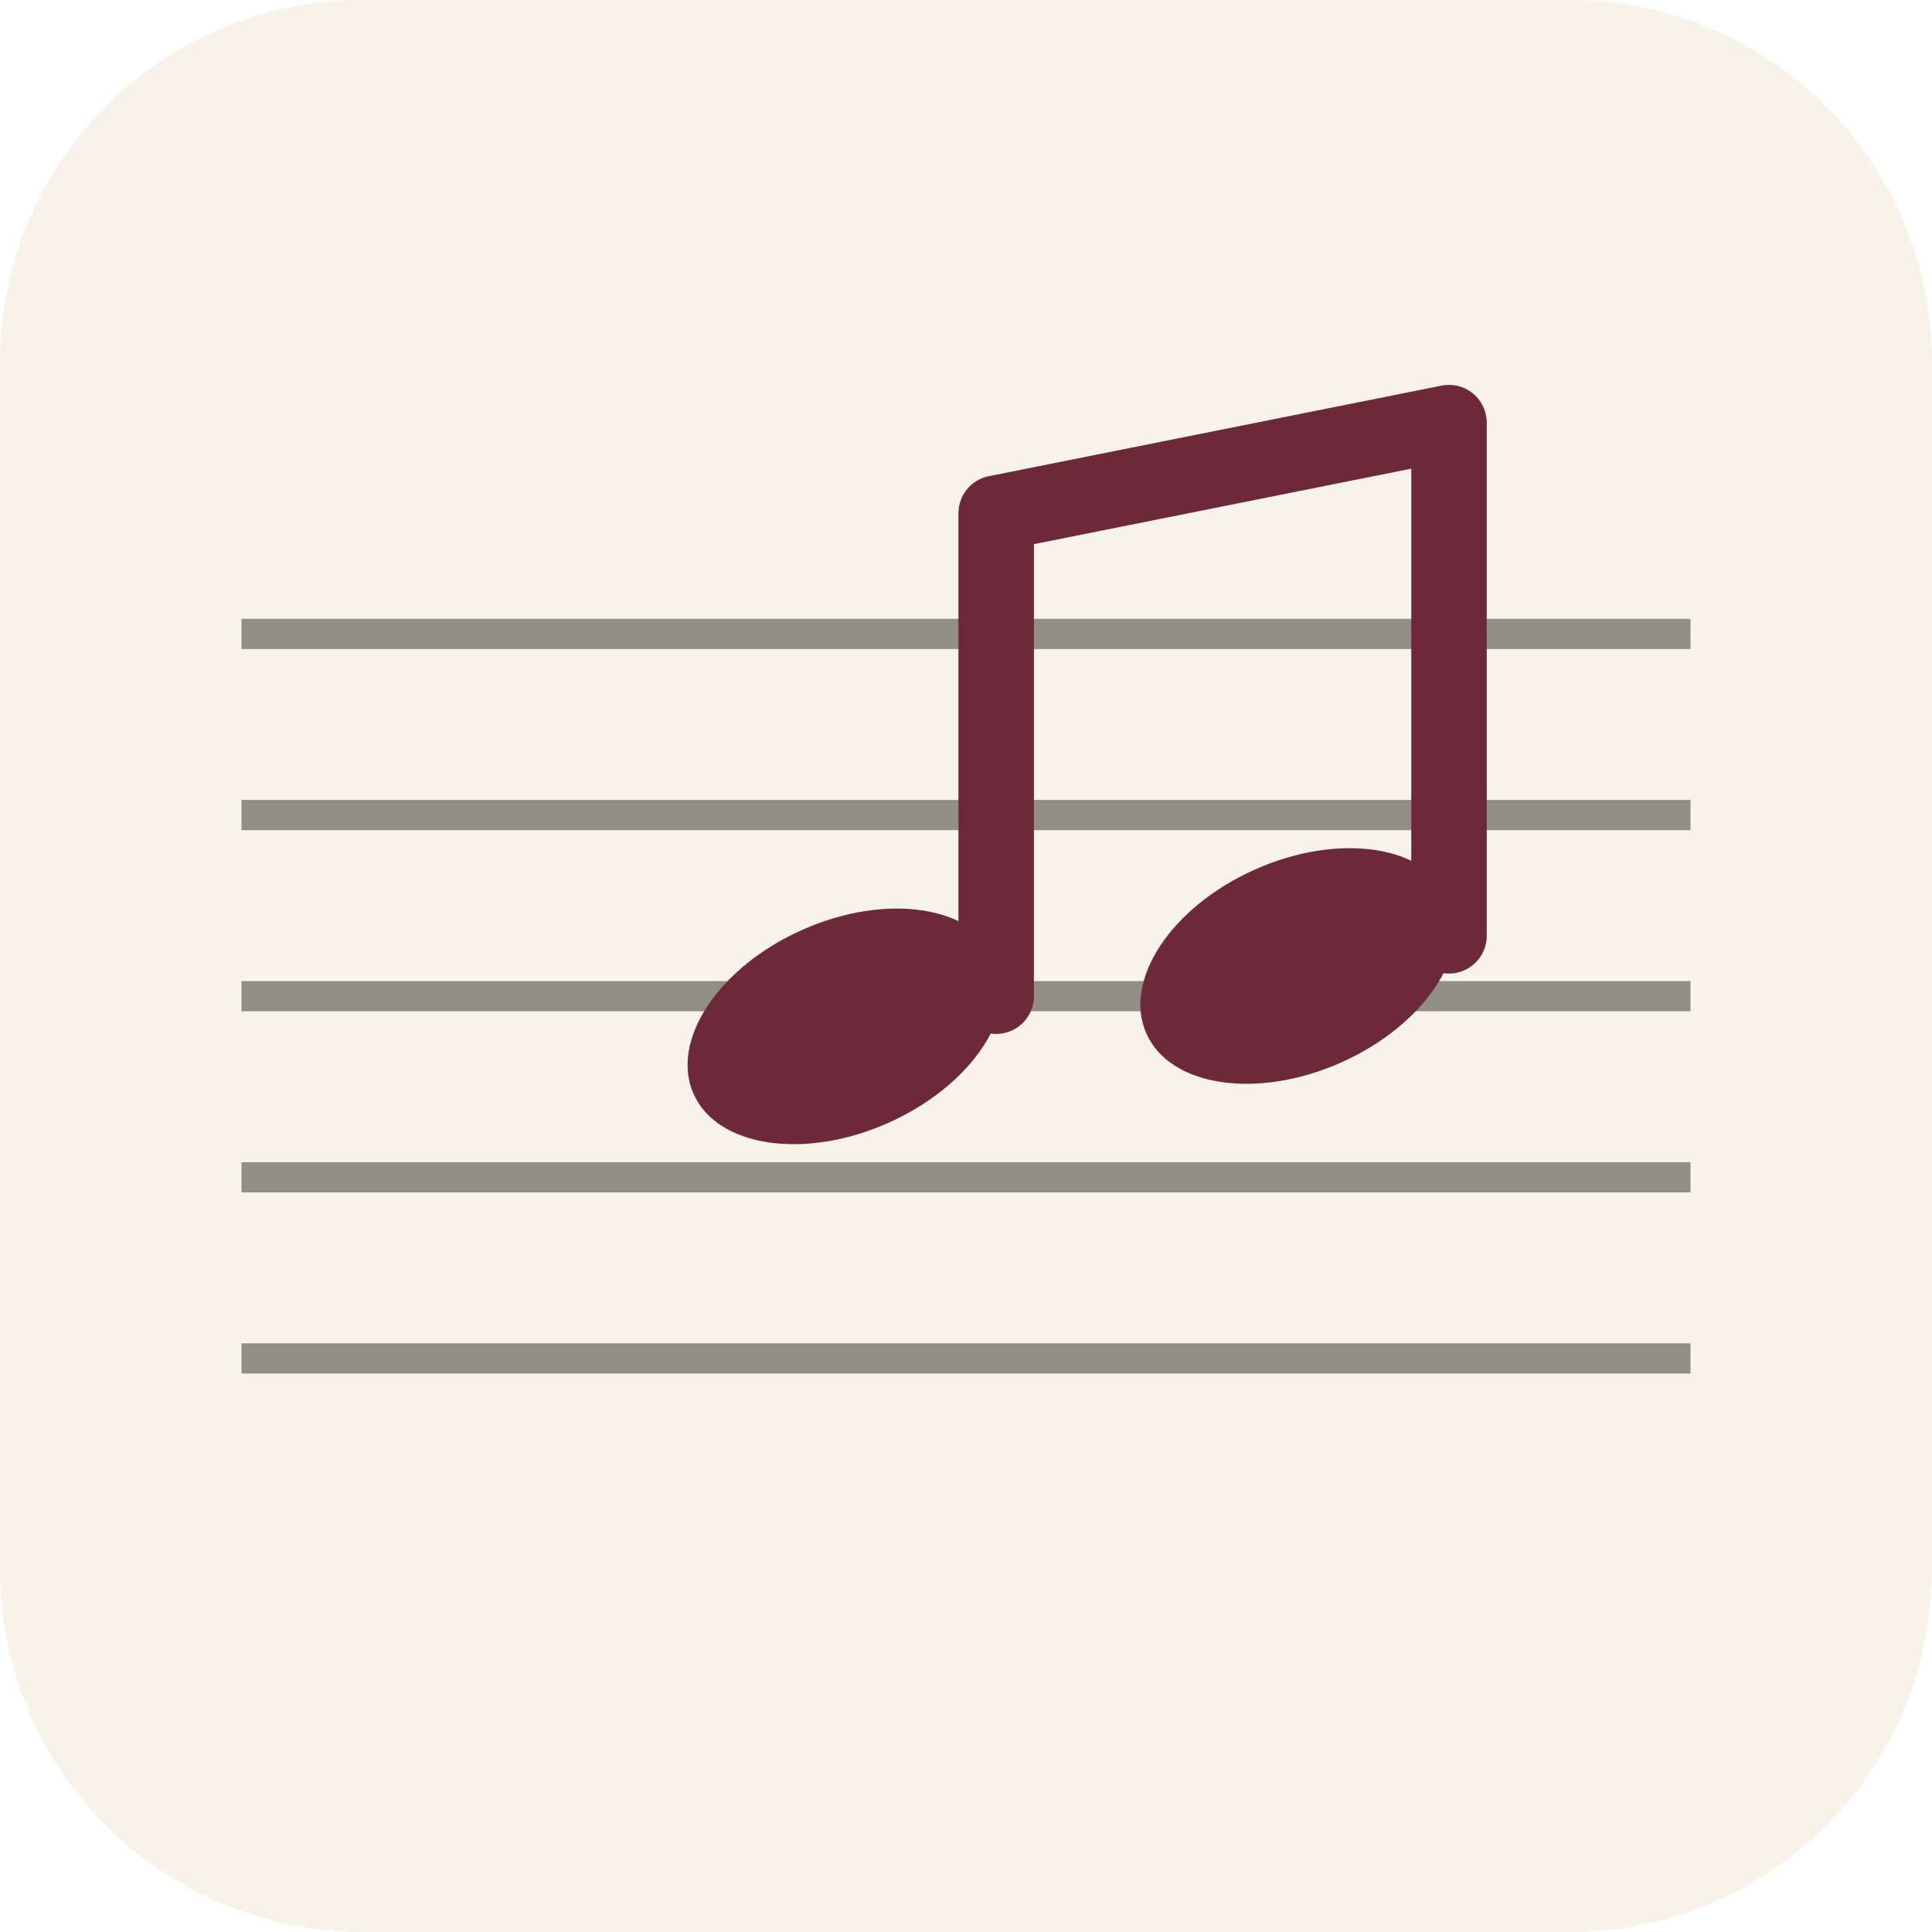
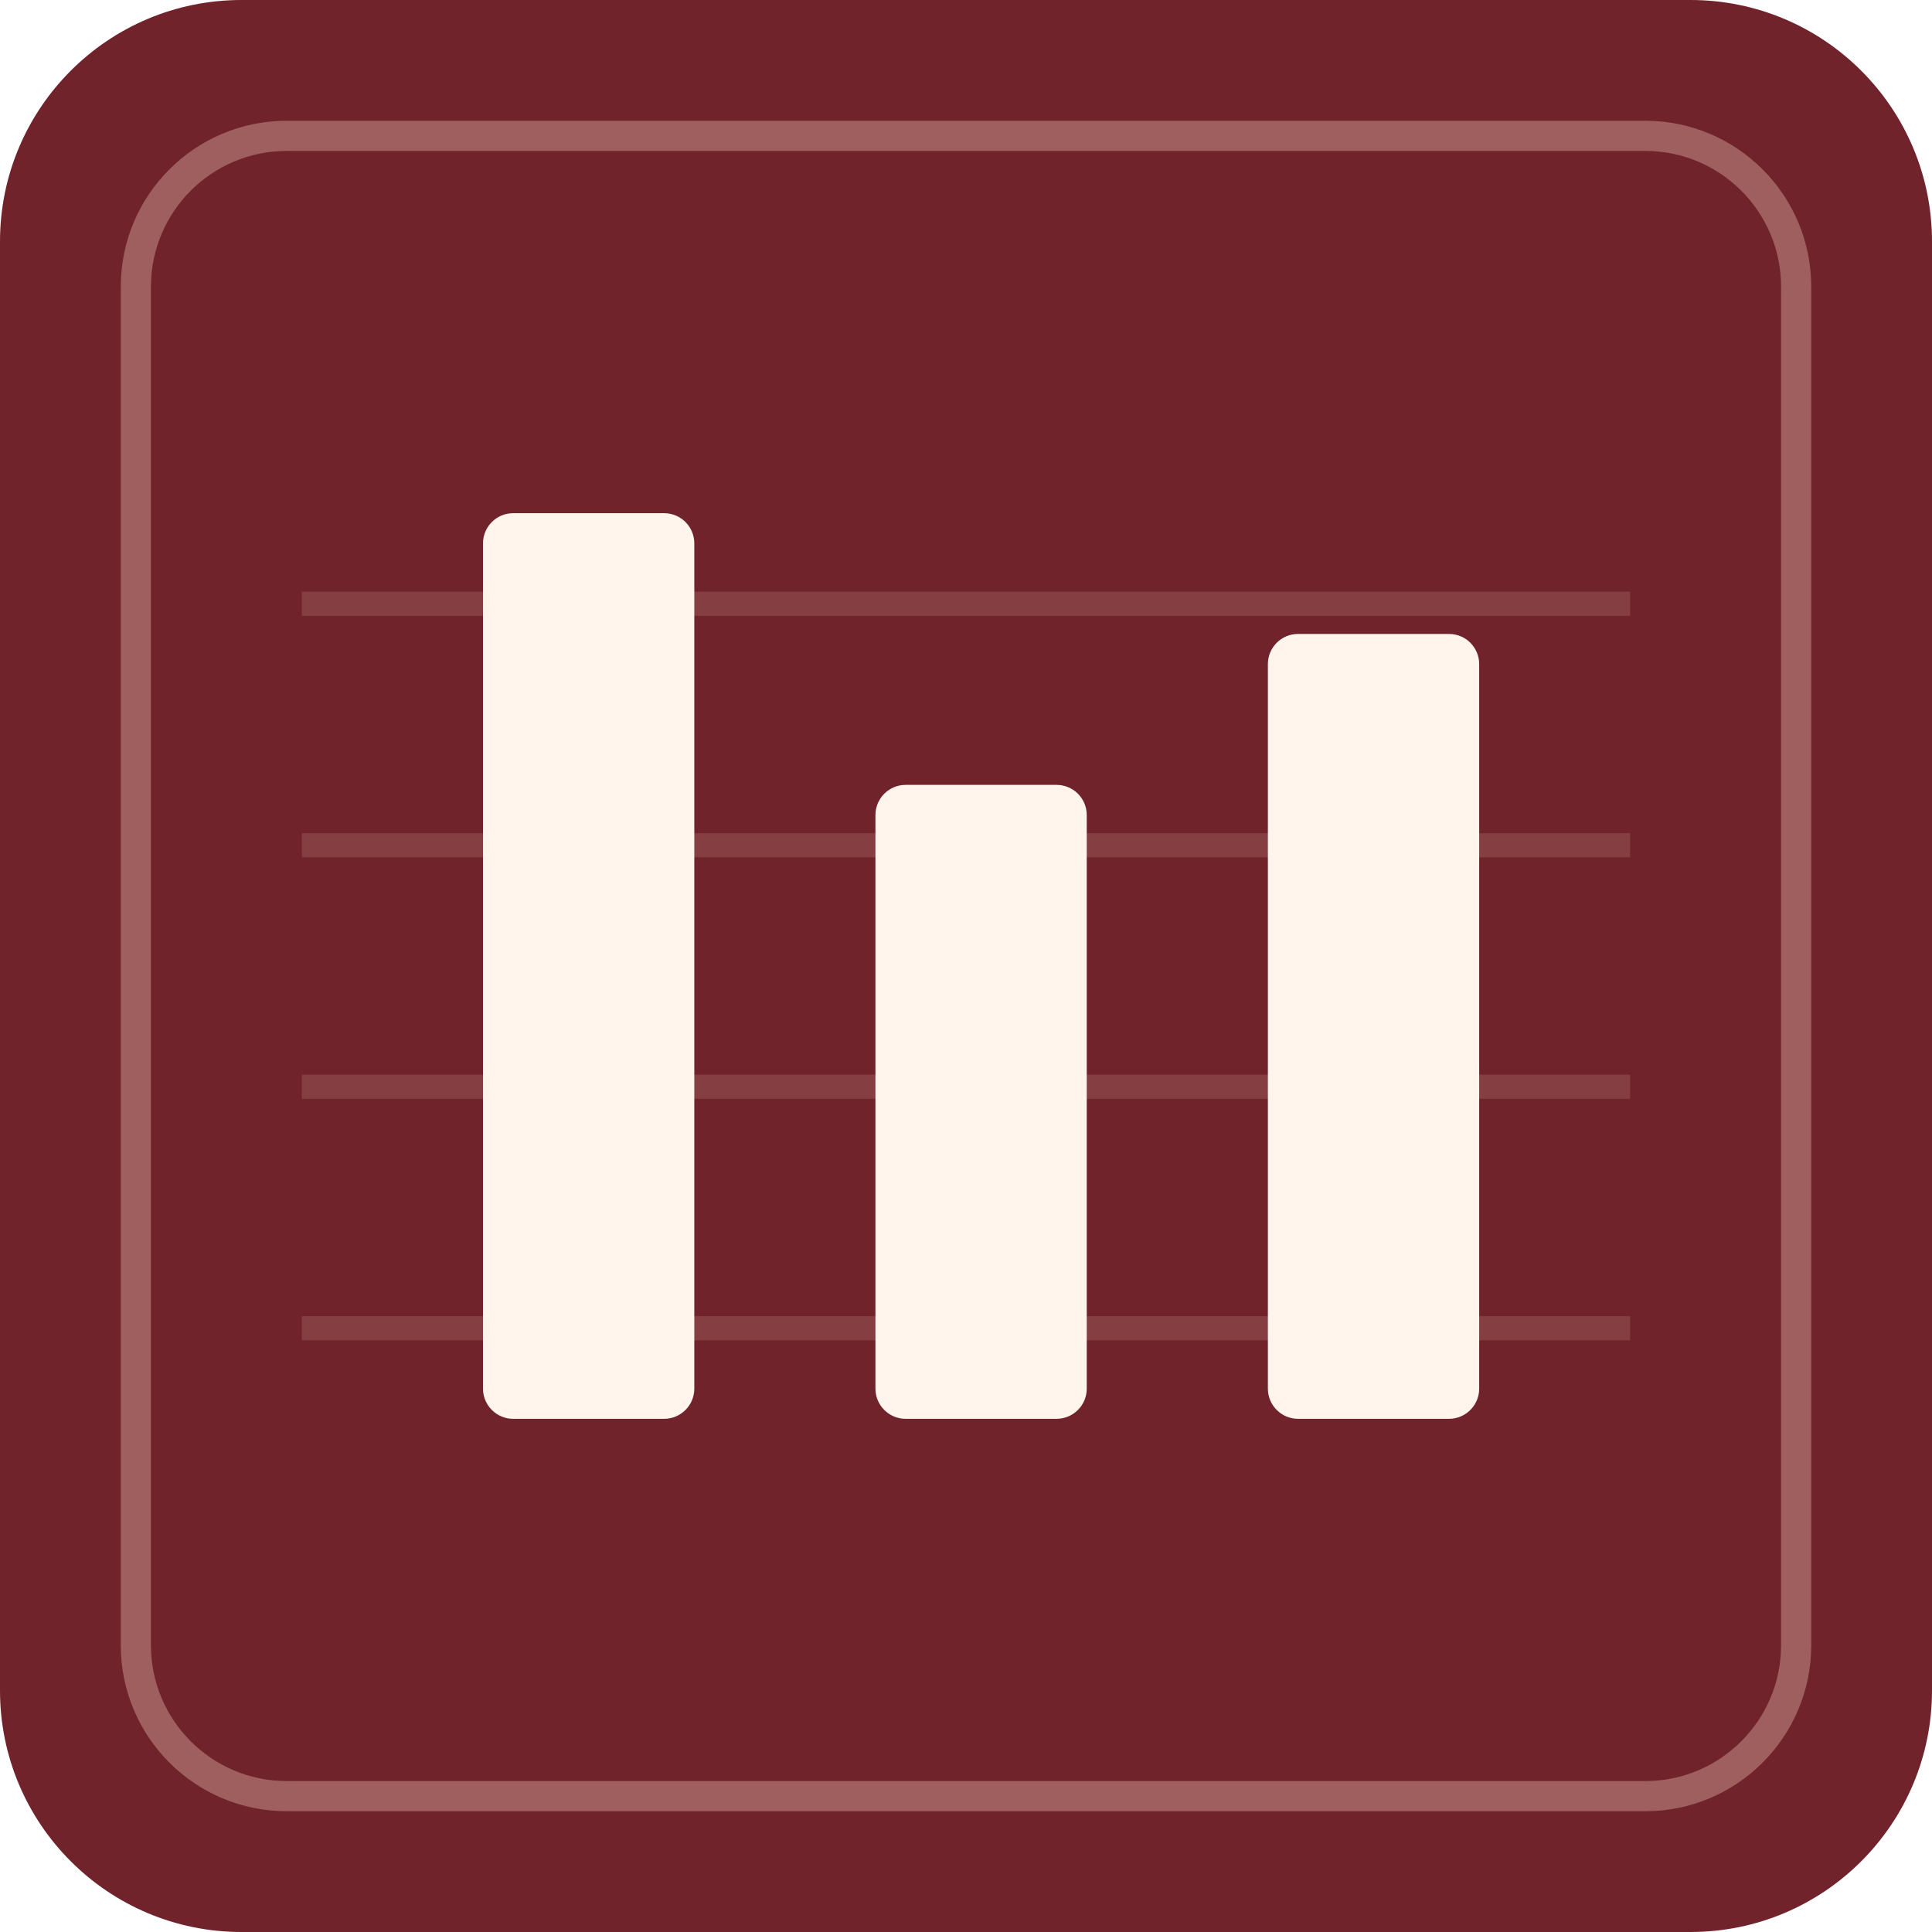
<svg xmlns="http://www.w3.org/2000/svg" viewBox="0 0 64 64">
-   <rect width="64" height="64" rx="12" fill="#f7f3e9" />
-   <g fill="none" stroke="#34312c" stroke-width="1" opacity=".52">
-     <path d="M8 21h48M8 27h48M8 33h48M8 39h48M8 45h48" />
+   <rect width="64" height="64" rx="8" fill="#70232a" />
+   <rect x="4.5" y="4.5" width="55" height="55" rx="5" fill="none" stroke="#e3b8ac" opacity=".4" />
+   <path d="M10 20h44M10 28h44M10 36h44M10 44h44" fill="none" stroke="#e3b8ac" stroke-width=".8" opacity=".18" />
+   <g fill="#fff5ed">
+     <rect x="16" y="17" width="7" height="30" rx="1" />
+     <rect x="29" y="26" width="7" height="21" rx="1" />
+     <rect x="42" y="21" width="7" height="26" rx="1" />
  </g>
-   <ellipse cx="28" cy="34" rx="5.5" ry="3.5" transform="rotate(-24 28 34)" fill="#6e2938" />
-   <path d="M33 33V17l15-3v17" fill="none" stroke="#6e2938" stroke-linecap="round" stroke-linejoin="round" stroke-width="2.5" />
-   <ellipse cx="43" cy="32" rx="5.5" ry="3.5" transform="rotate(-24 43 32)" fill="#6e2938" />
</svg>
